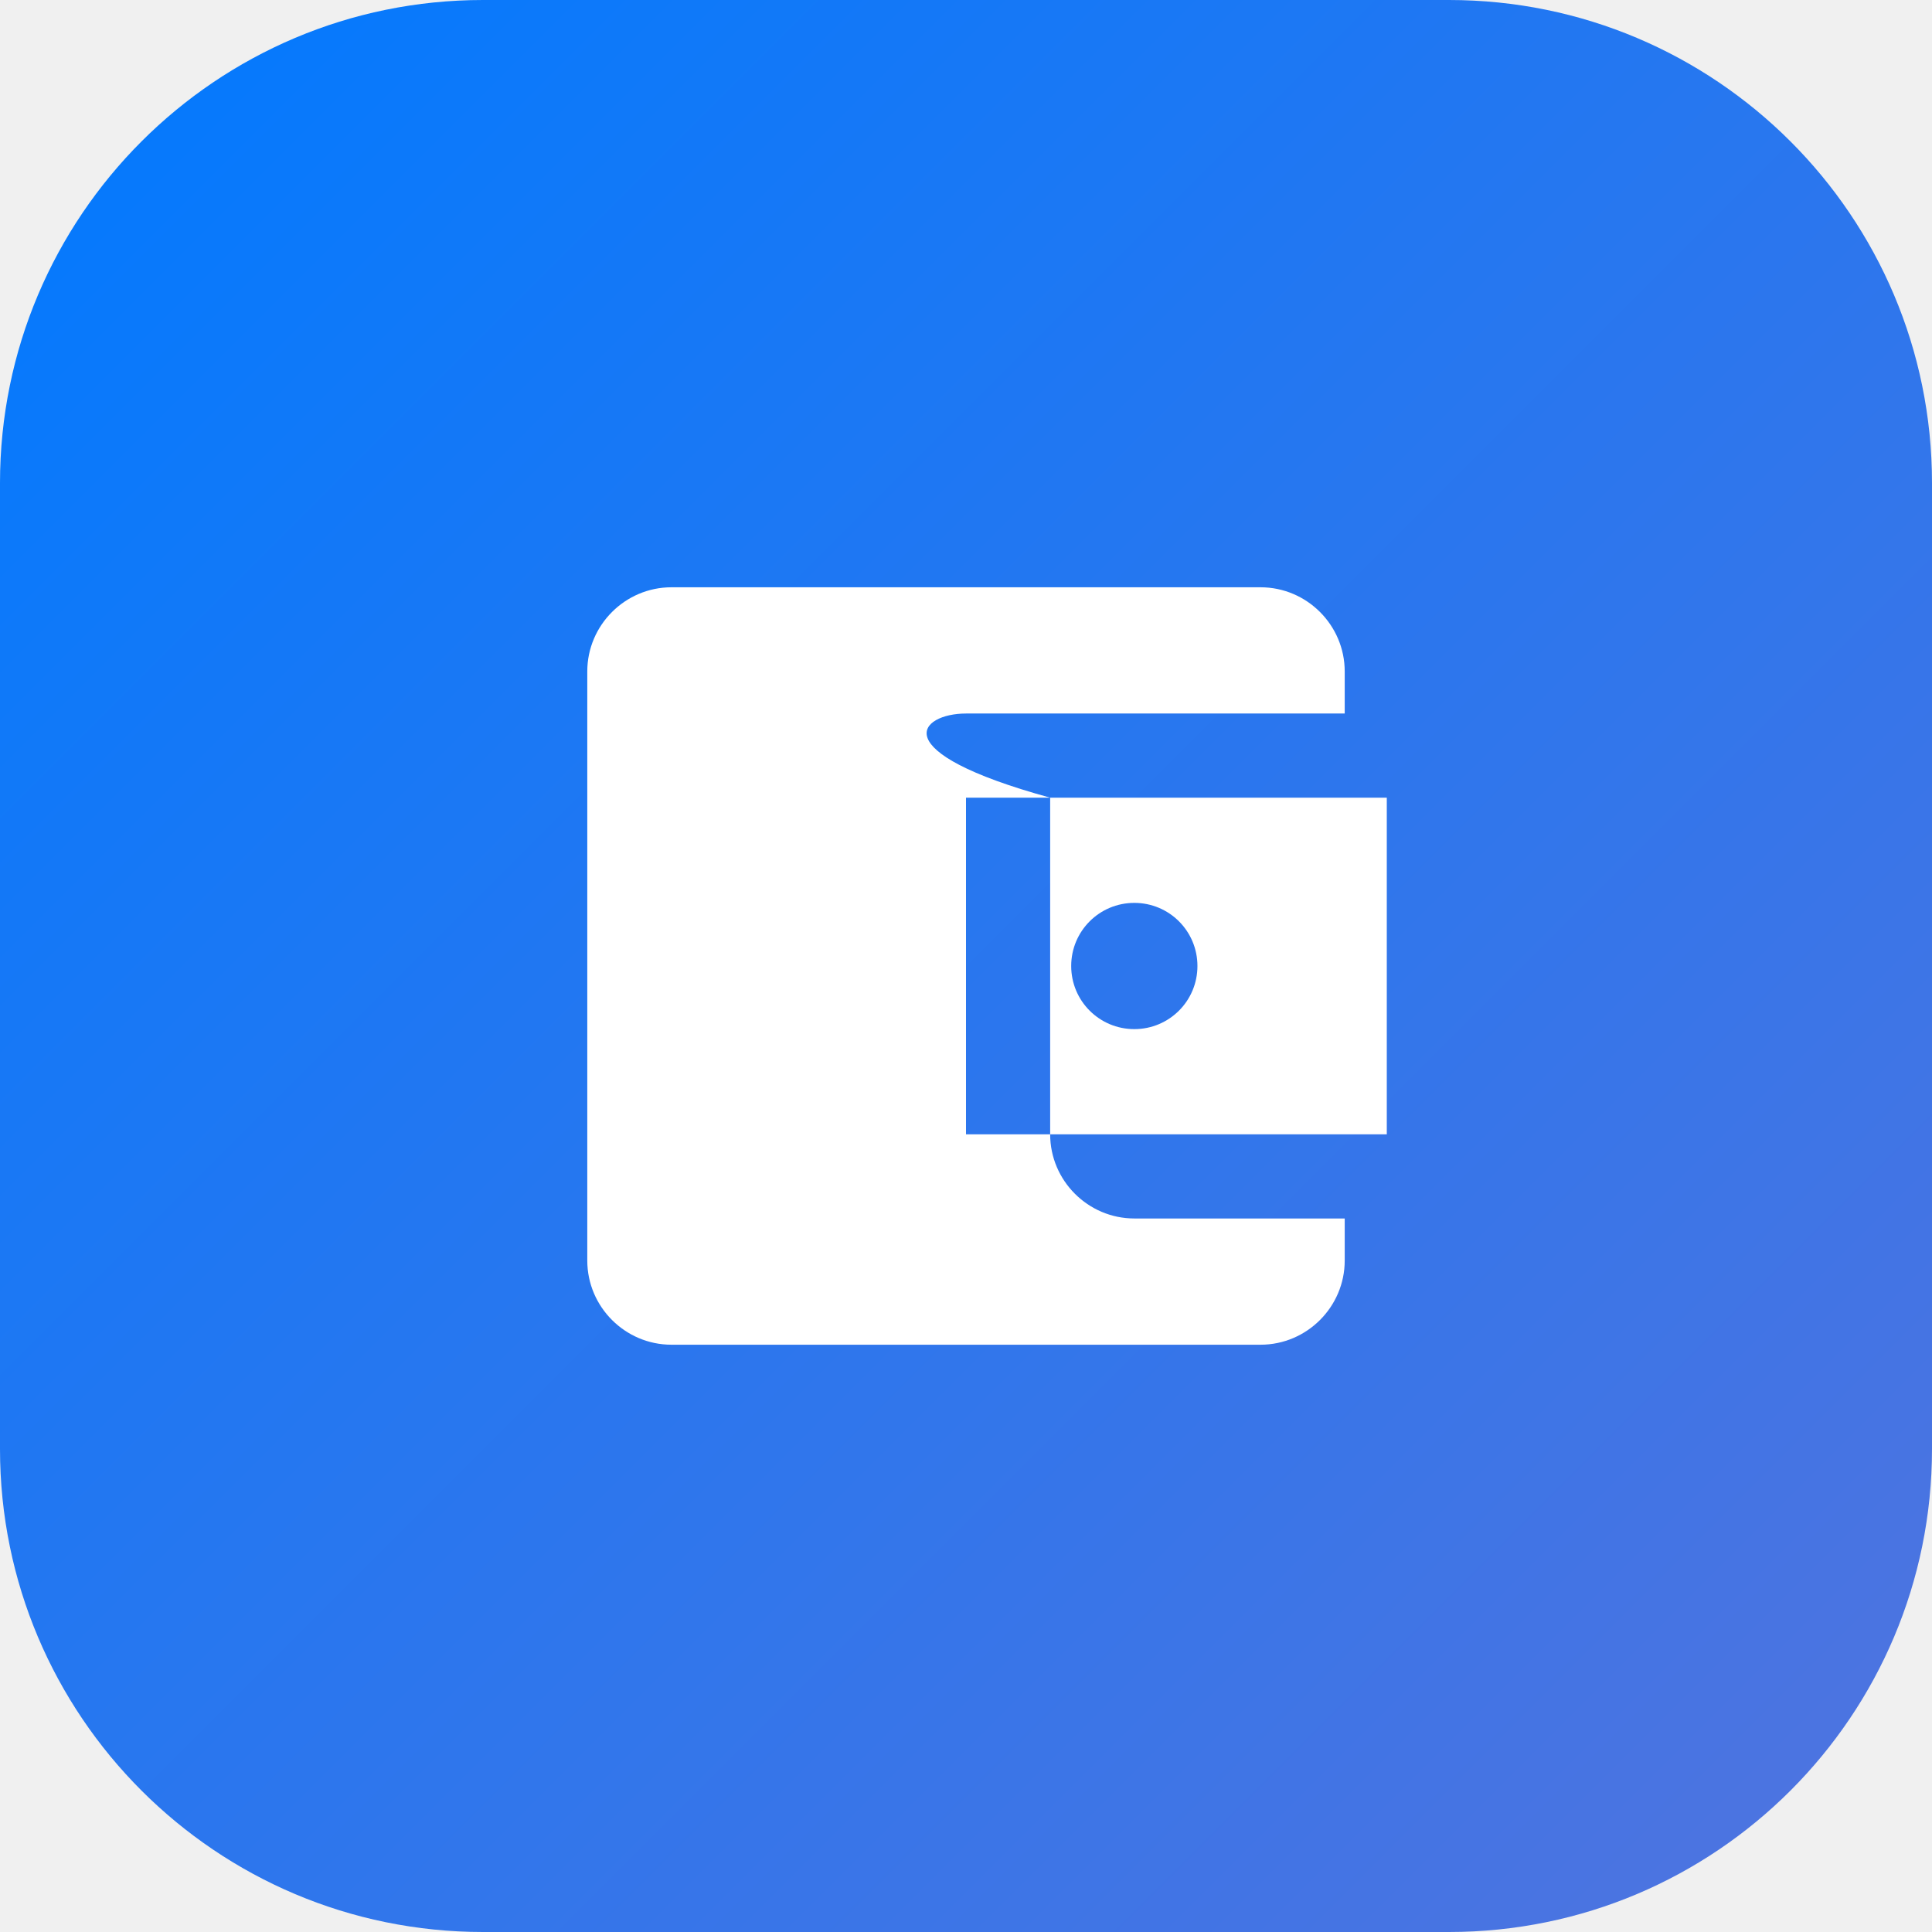
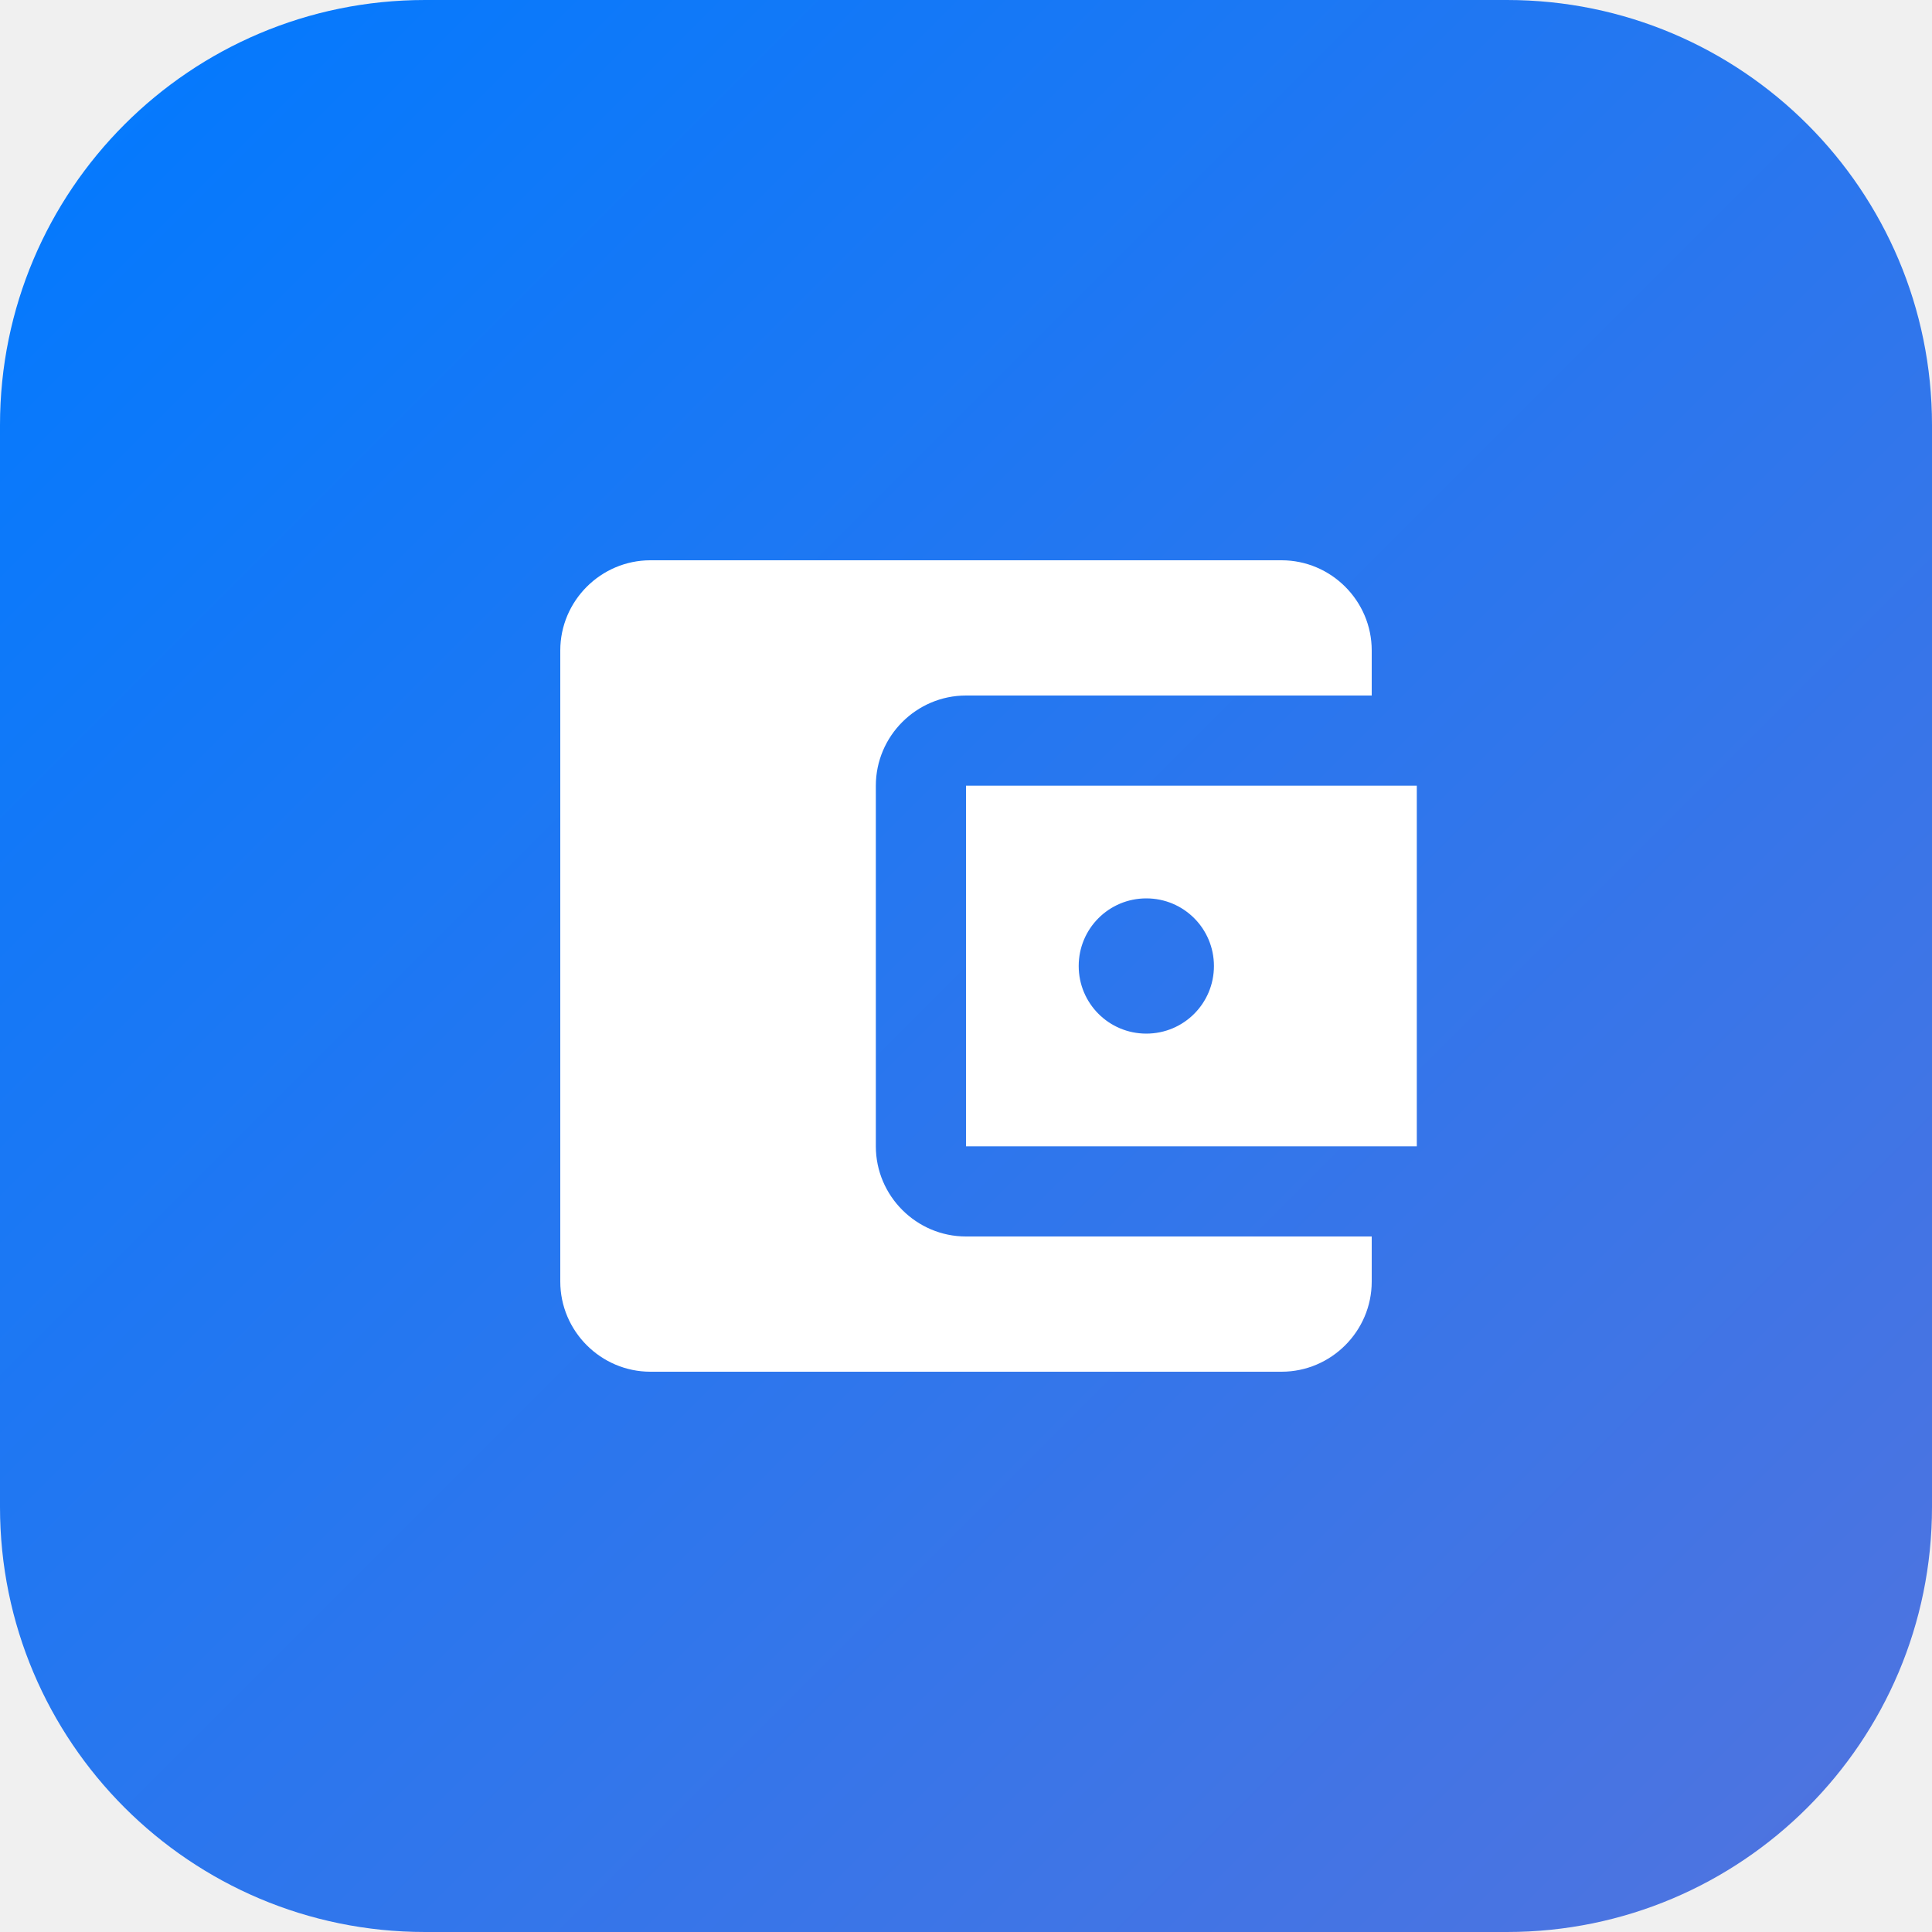
- <svg xmlns="http://www.w3.org/2000/svg" viewBox="0 0 88 88">
+ <svg xmlns="http://www.w3.org/2000/svg" viewBox="0 0 100 100">
  <defs>
-     <linearGradient id="bg" x1="0%" y1="0%" x2="100%" y2="100%">
+     <linearGradient id="g" x1="0%" y1="0%" x2="100%" y2="100%">
      <stop offset="0%" stop-color="#007AFF" />
      <stop offset="100%" stop-color="#5273de" />
    </linearGradient>
  </defs>
-   <rect width="88" height="88" rx="22" fill="url(#bg)" />
-   <svg x="21" y="21" width="46" height="46" viewBox="0 0 24 24" fill="white">
-     <path d="M21 18v1c0 1.1-.9 2-2 2H5c-1.1 0-2-.9-2-2V5c0-1.1.9-2 2-2h14c1.1 0 2 .9 2 2v1h-9c-1.1 0-2 .9 2 2v8c0 1.1.9 2 2 2h9zm-9-2h10V8H12v8zm4-2.5c-.83 0-1.5-.67-1.5-1.5s.67-1.5 1.5-1.5 1.5.67 1.5 1.5-.67 1.5-1.5 1.5z" />
+   <rect width="100" height="100" rx="22" fill="url(#g)" />
+   <svg x="22" y="22" width="56" height="56" viewBox="0 0 24 24" fill="white">
+     <path d="M21 18v1c0 1.1-.9 2-2 2H5c-1.1 0-2-.9-2-2V5c0-1.1.9-2 2-2h14c1.1 0 2 .9 2 2v1h-9c-1.1 0-2 .9-2 2v8c0 1.1.9 2 2 2h9zm-9-2h10V8H12v8zm4-2.5c-.83 0-1.5-.67-1.5-1.5s.67-1.5 1.5-1.5 1.5.67 1.5 1.5-.67 1.5-1.5 1.5z" />
  </svg>
</svg>
